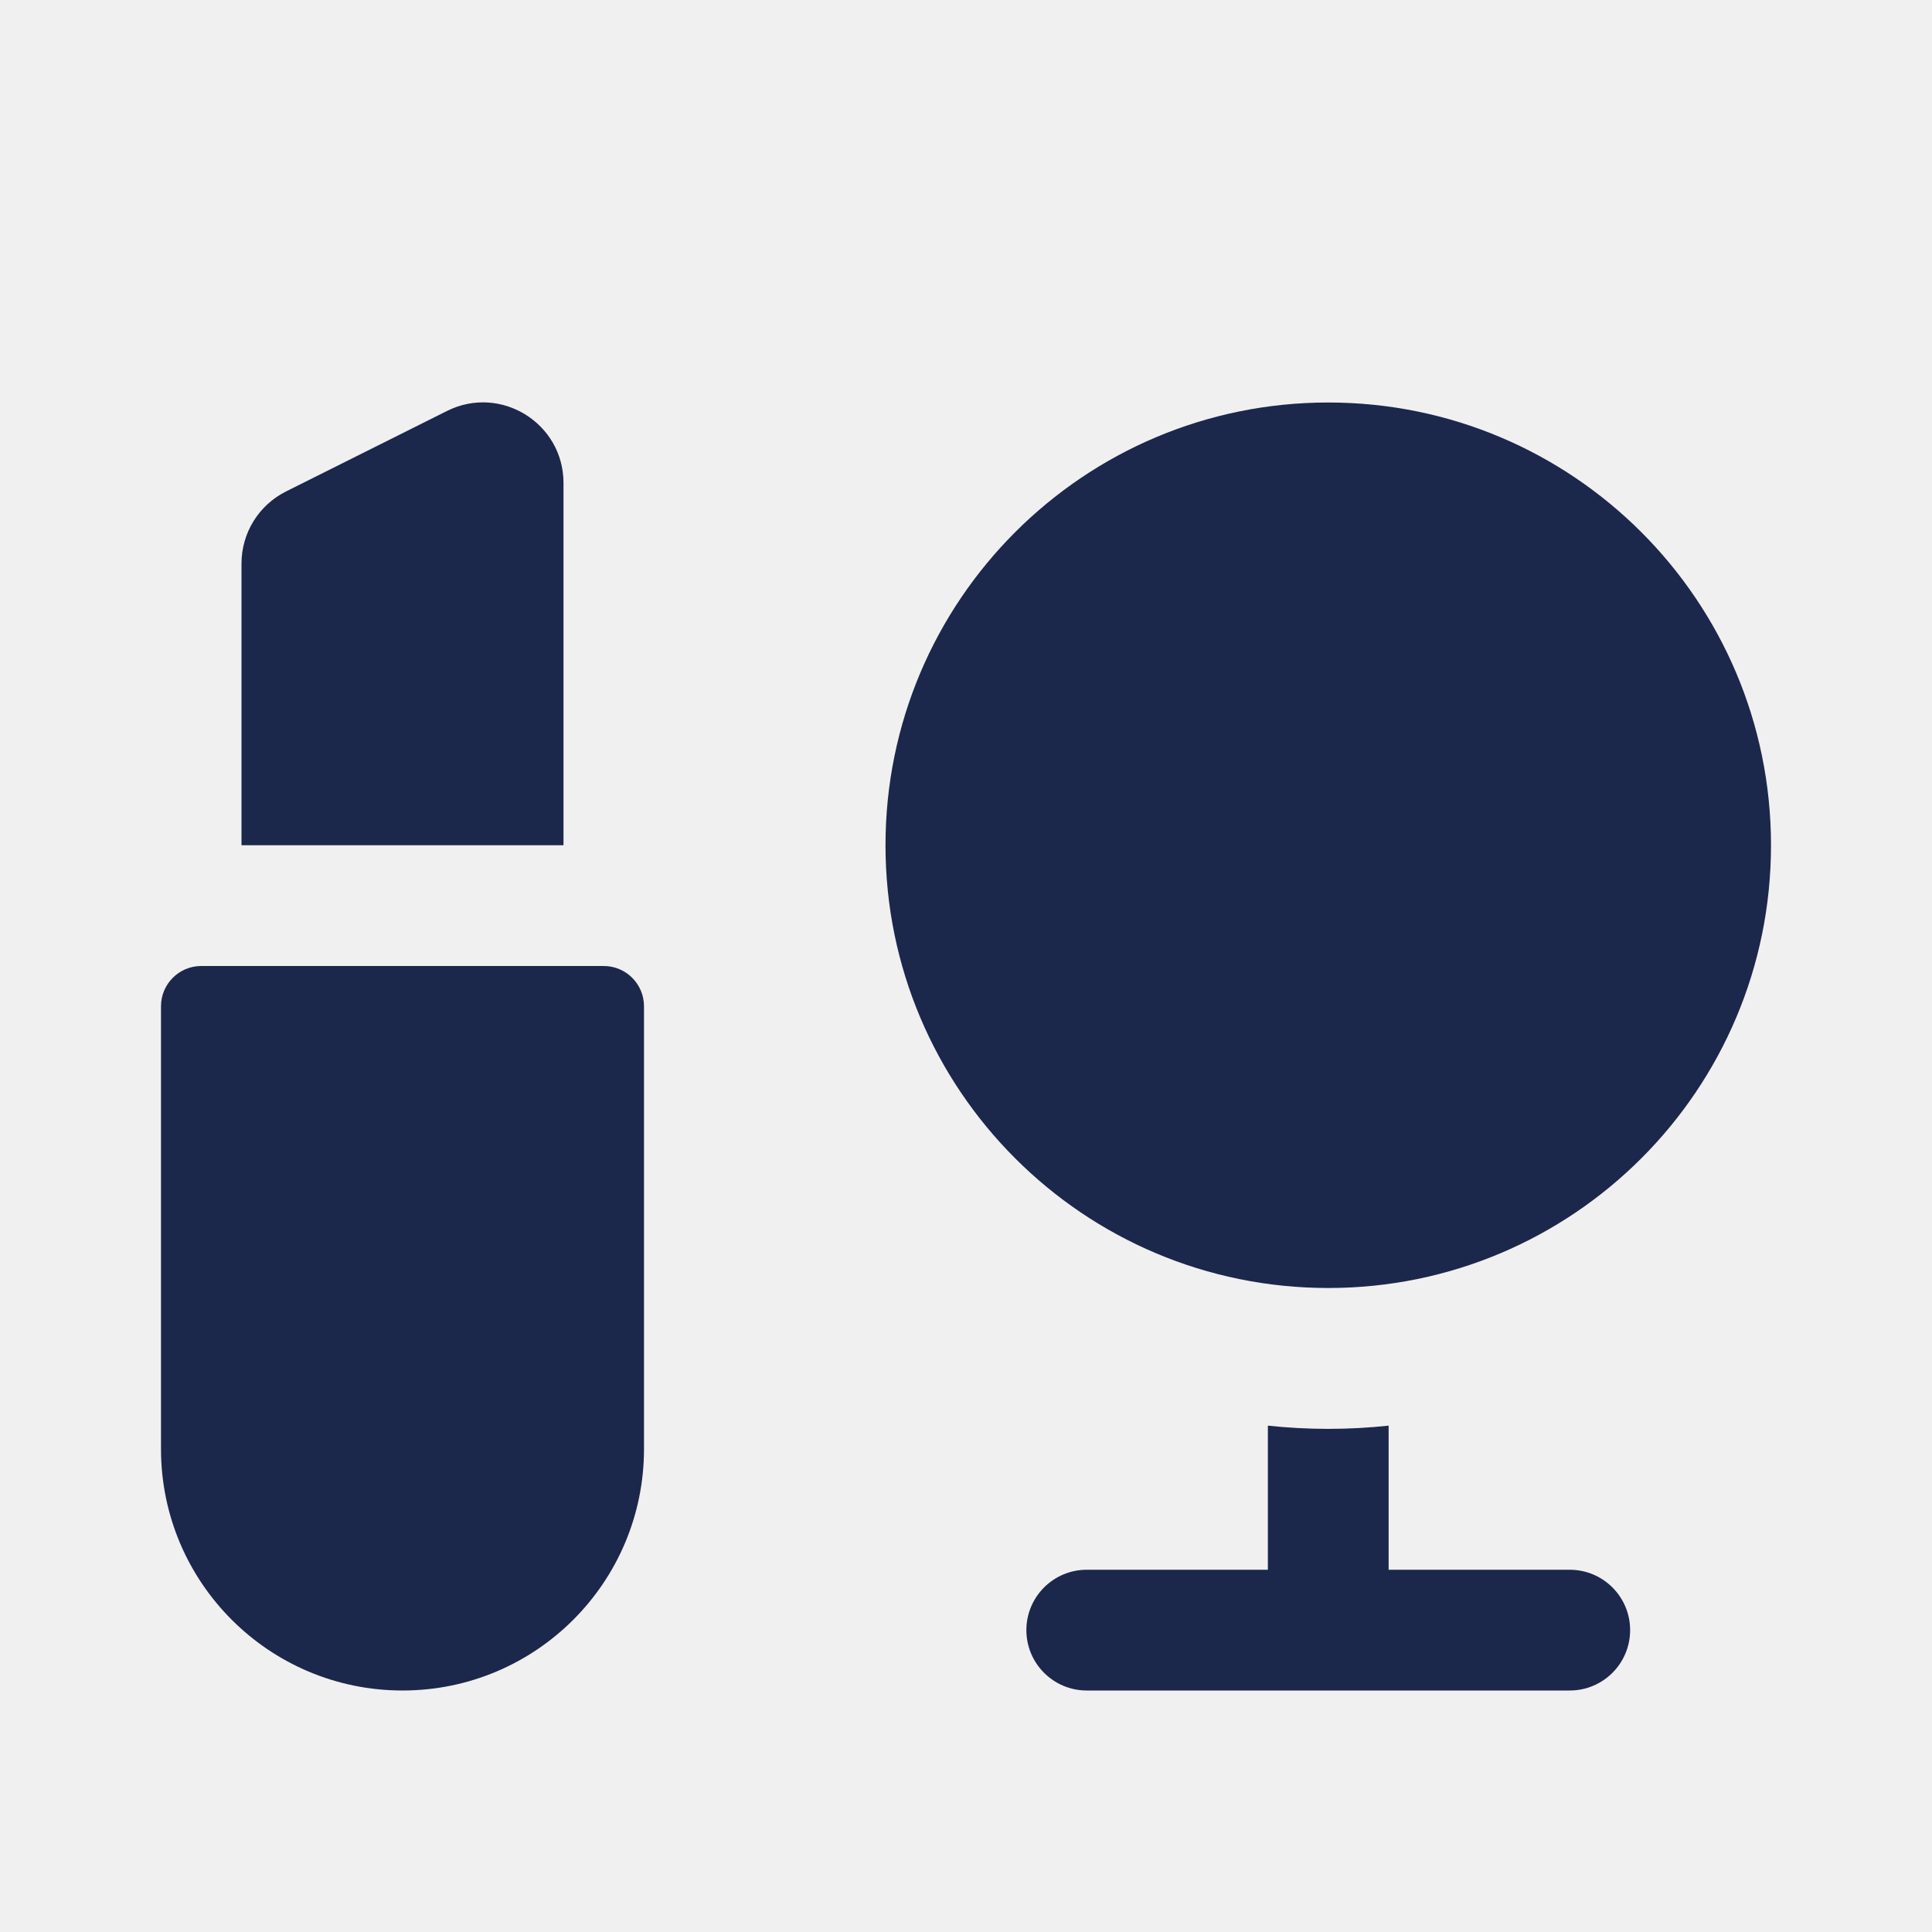
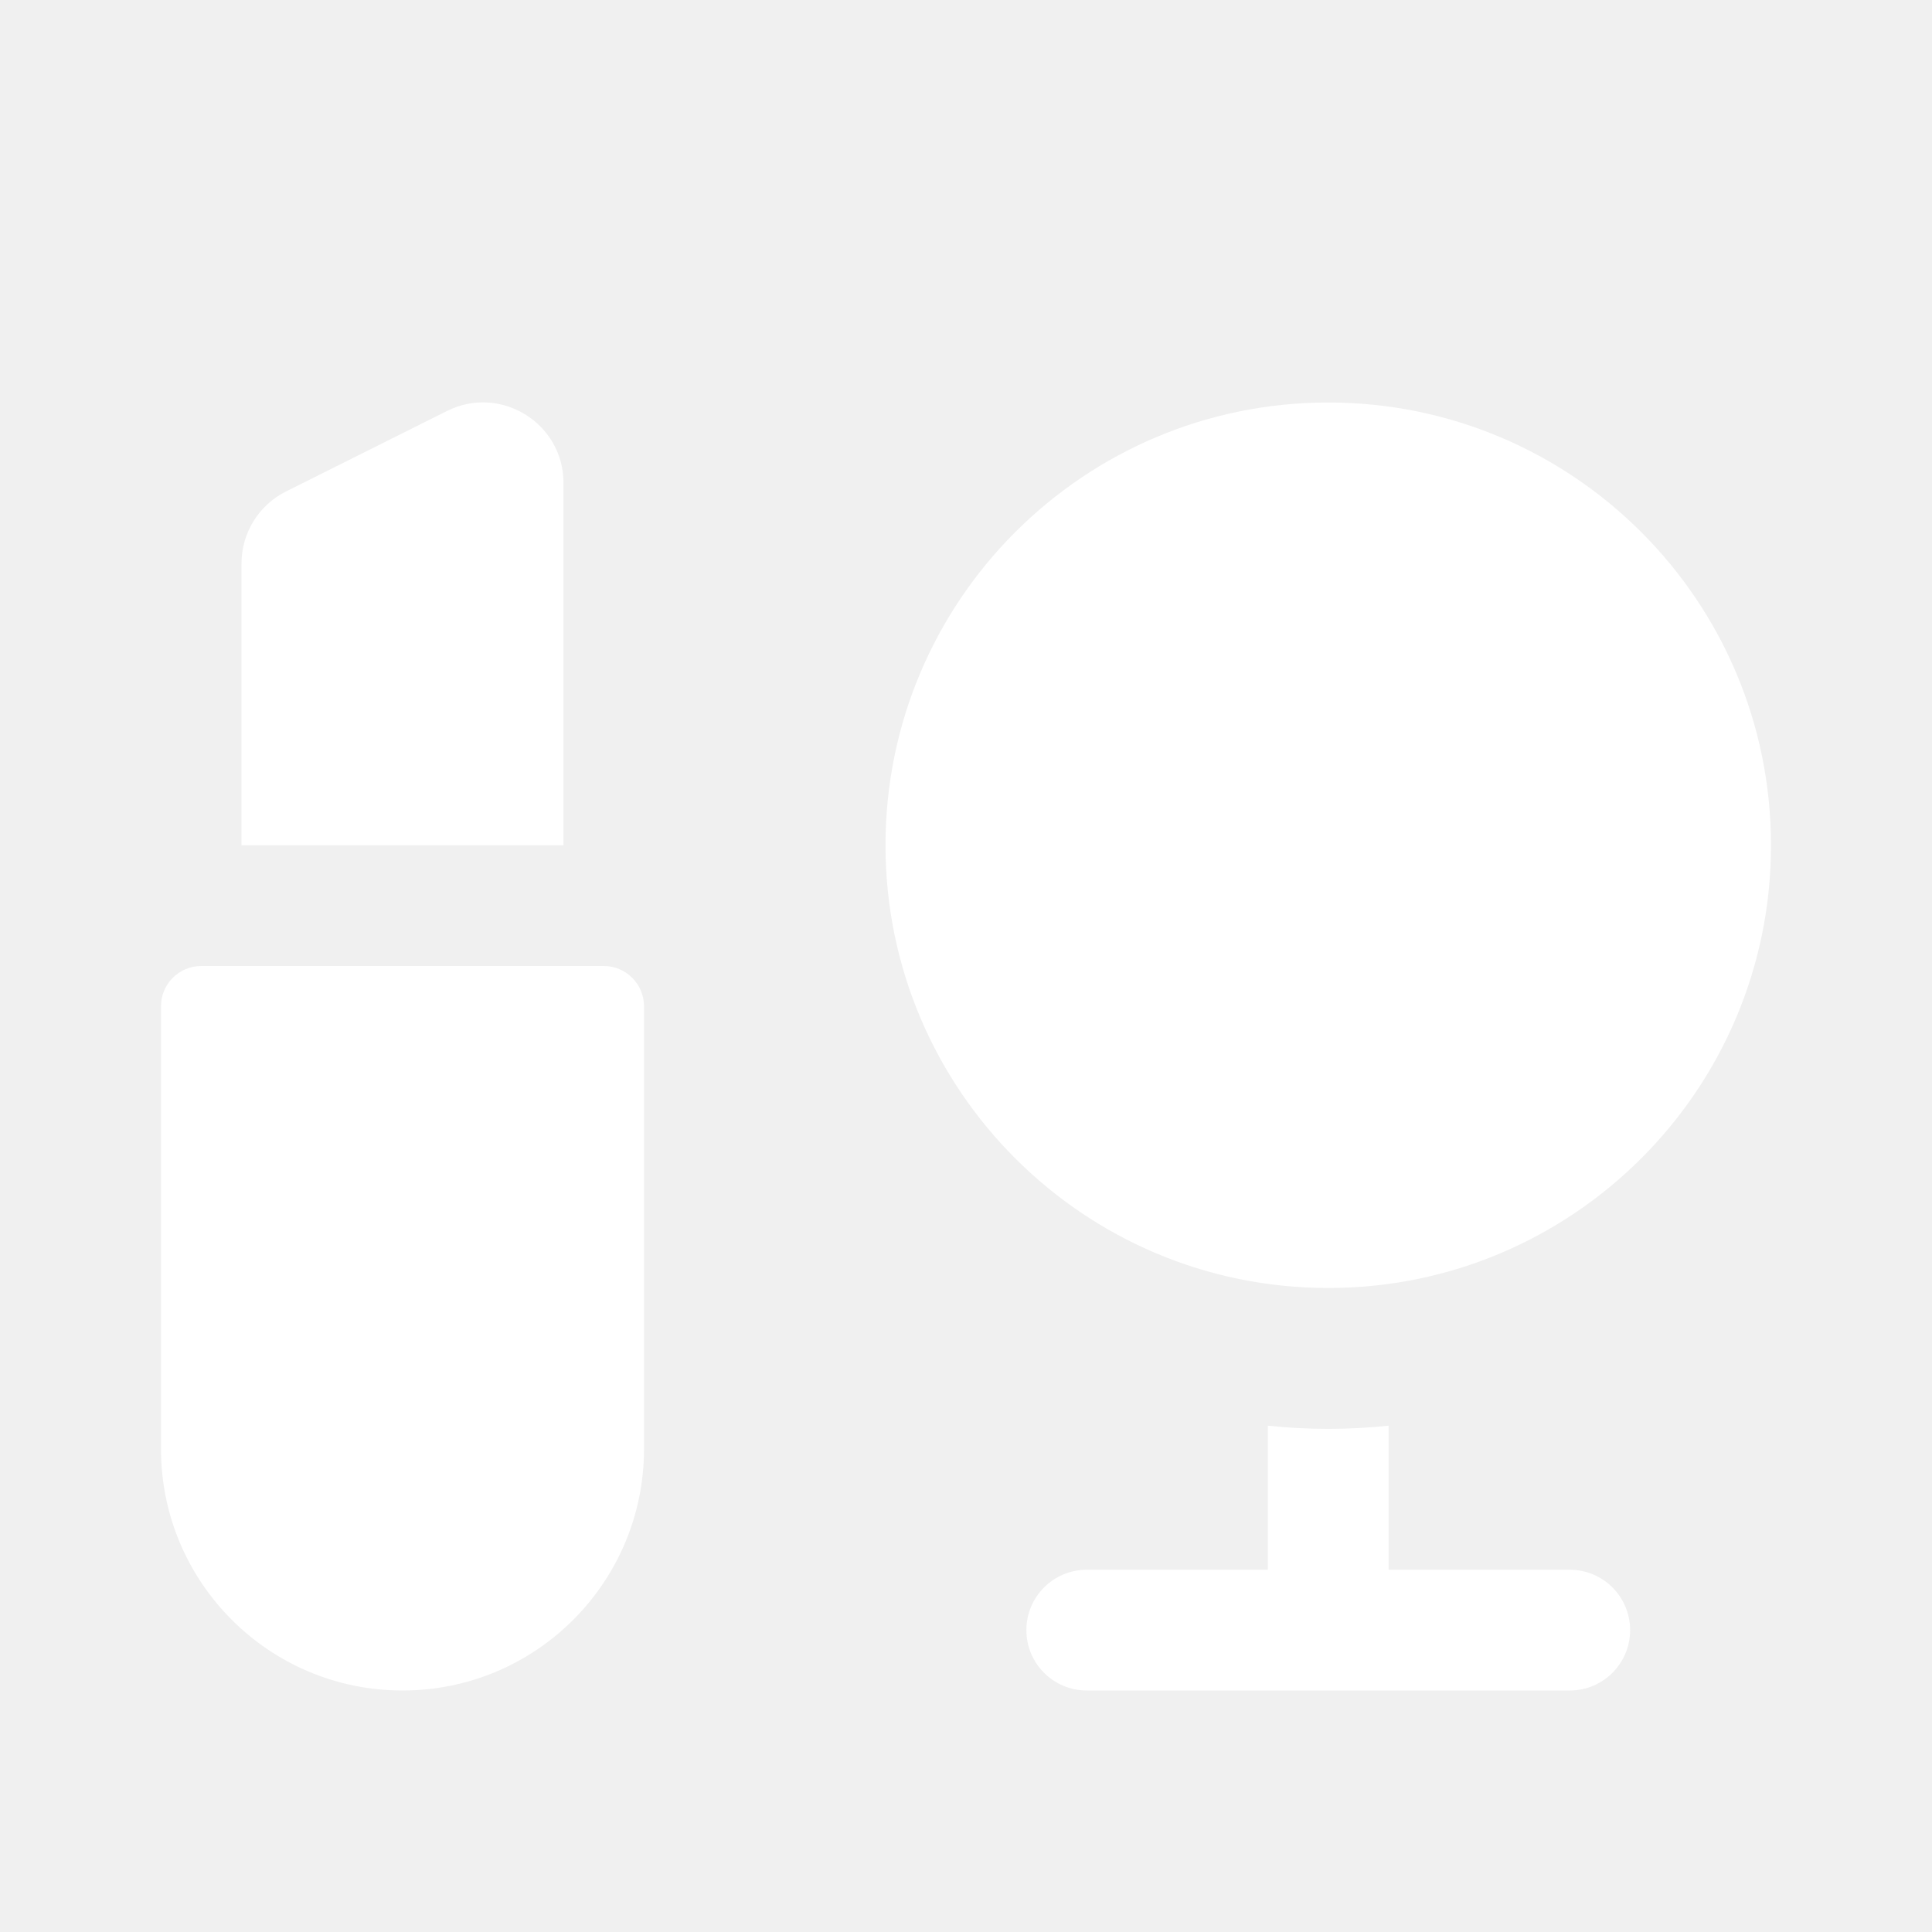
- <svg xmlns="http://www.w3.org/2000/svg" width="800px" height="800px" viewBox="0 0 24 24" fill="none">
-   <path d="M2 12.5C2 12.224 2.224 12 2.5 12H7.5C7.776 12 8 12.224 8 12.5V18C8 19.657 6.657 21 5 21C3.343 21 2 19.657 2 18V12.5Z" fill="#1C274C" />
-   <path d="M3 10.5H7V6C7 5.256 6.218 4.773 5.553 5.105L3.553 6.105C3.214 6.275 3 6.621 3 7V10.5Z" fill="#1C274C" />
-   <path d="M11 10.5C11 7.462 13.462 5 16.5 5C19.538 5 22 7.462 22 10.5C22 13.538 19.538 16 16.5 16C13.462 16 11 13.538 11 10.5Z" fill="#1C274C" />
-   <path d="M15.75 17.71C15.996 17.736 16.247 17.75 16.5 17.75C16.753 17.75 17.004 17.736 17.25 17.71V19.5H19.5C19.914 19.5 20.25 19.836 20.25 20.25C20.25 20.664 19.914 21 19.5 21H13.5C13.086 21 12.75 20.664 12.75 20.25C12.75 19.836 13.086 19.5 13.5 19.5H15.75V17.71Z" fill="#1C274C" />
+ <svg xmlns="http://www.w3.org/2000/svg" width="116" height="116" viewBox="0 0 116 116" fill="none">
+   <path d="M9.667 60.417C9.667 59.082 10.749 58 12.083 58H36.25C37.585 58 38.667 59.082 38.667 60.417V87C38.667 95.008 32.175 101.5 24.167 101.5C16.159 101.5 9.667 95.008 9.667 87V60.417Z" fill="white" />
+   <path d="M14.5 50.75H33.833V28.999C33.833 25.406 30.052 23.069 26.838 24.676L17.172 29.509C15.534 30.328 14.5 32.002 14.5 33.833V50.75Z" fill="white" />
+   <path d="M53.167 50.75C53.167 36.068 65.068 24.167 79.75 24.167C94.432 24.167 106.333 36.068 106.333 50.75C106.333 65.432 94.432 77.333 79.75 77.333C65.068 77.333 53.167 65.432 53.167 50.75Z" fill="white" />
+   <path d="M76.125 85.6C77.316 85.726 78.525 85.792 79.75 85.792C80.975 85.792 82.184 85.726 83.375 85.6V94.25H94.25C96.252 94.25 97.875 95.873 97.875 97.875C97.875 99.877 96.252 101.5 94.25 101.5H65.25C63.248 101.5 61.625 99.877 61.625 97.875C61.625 95.873 63.248 94.25 65.25 94.25H76.125V85.6Z" fill="white" />
</svg>
